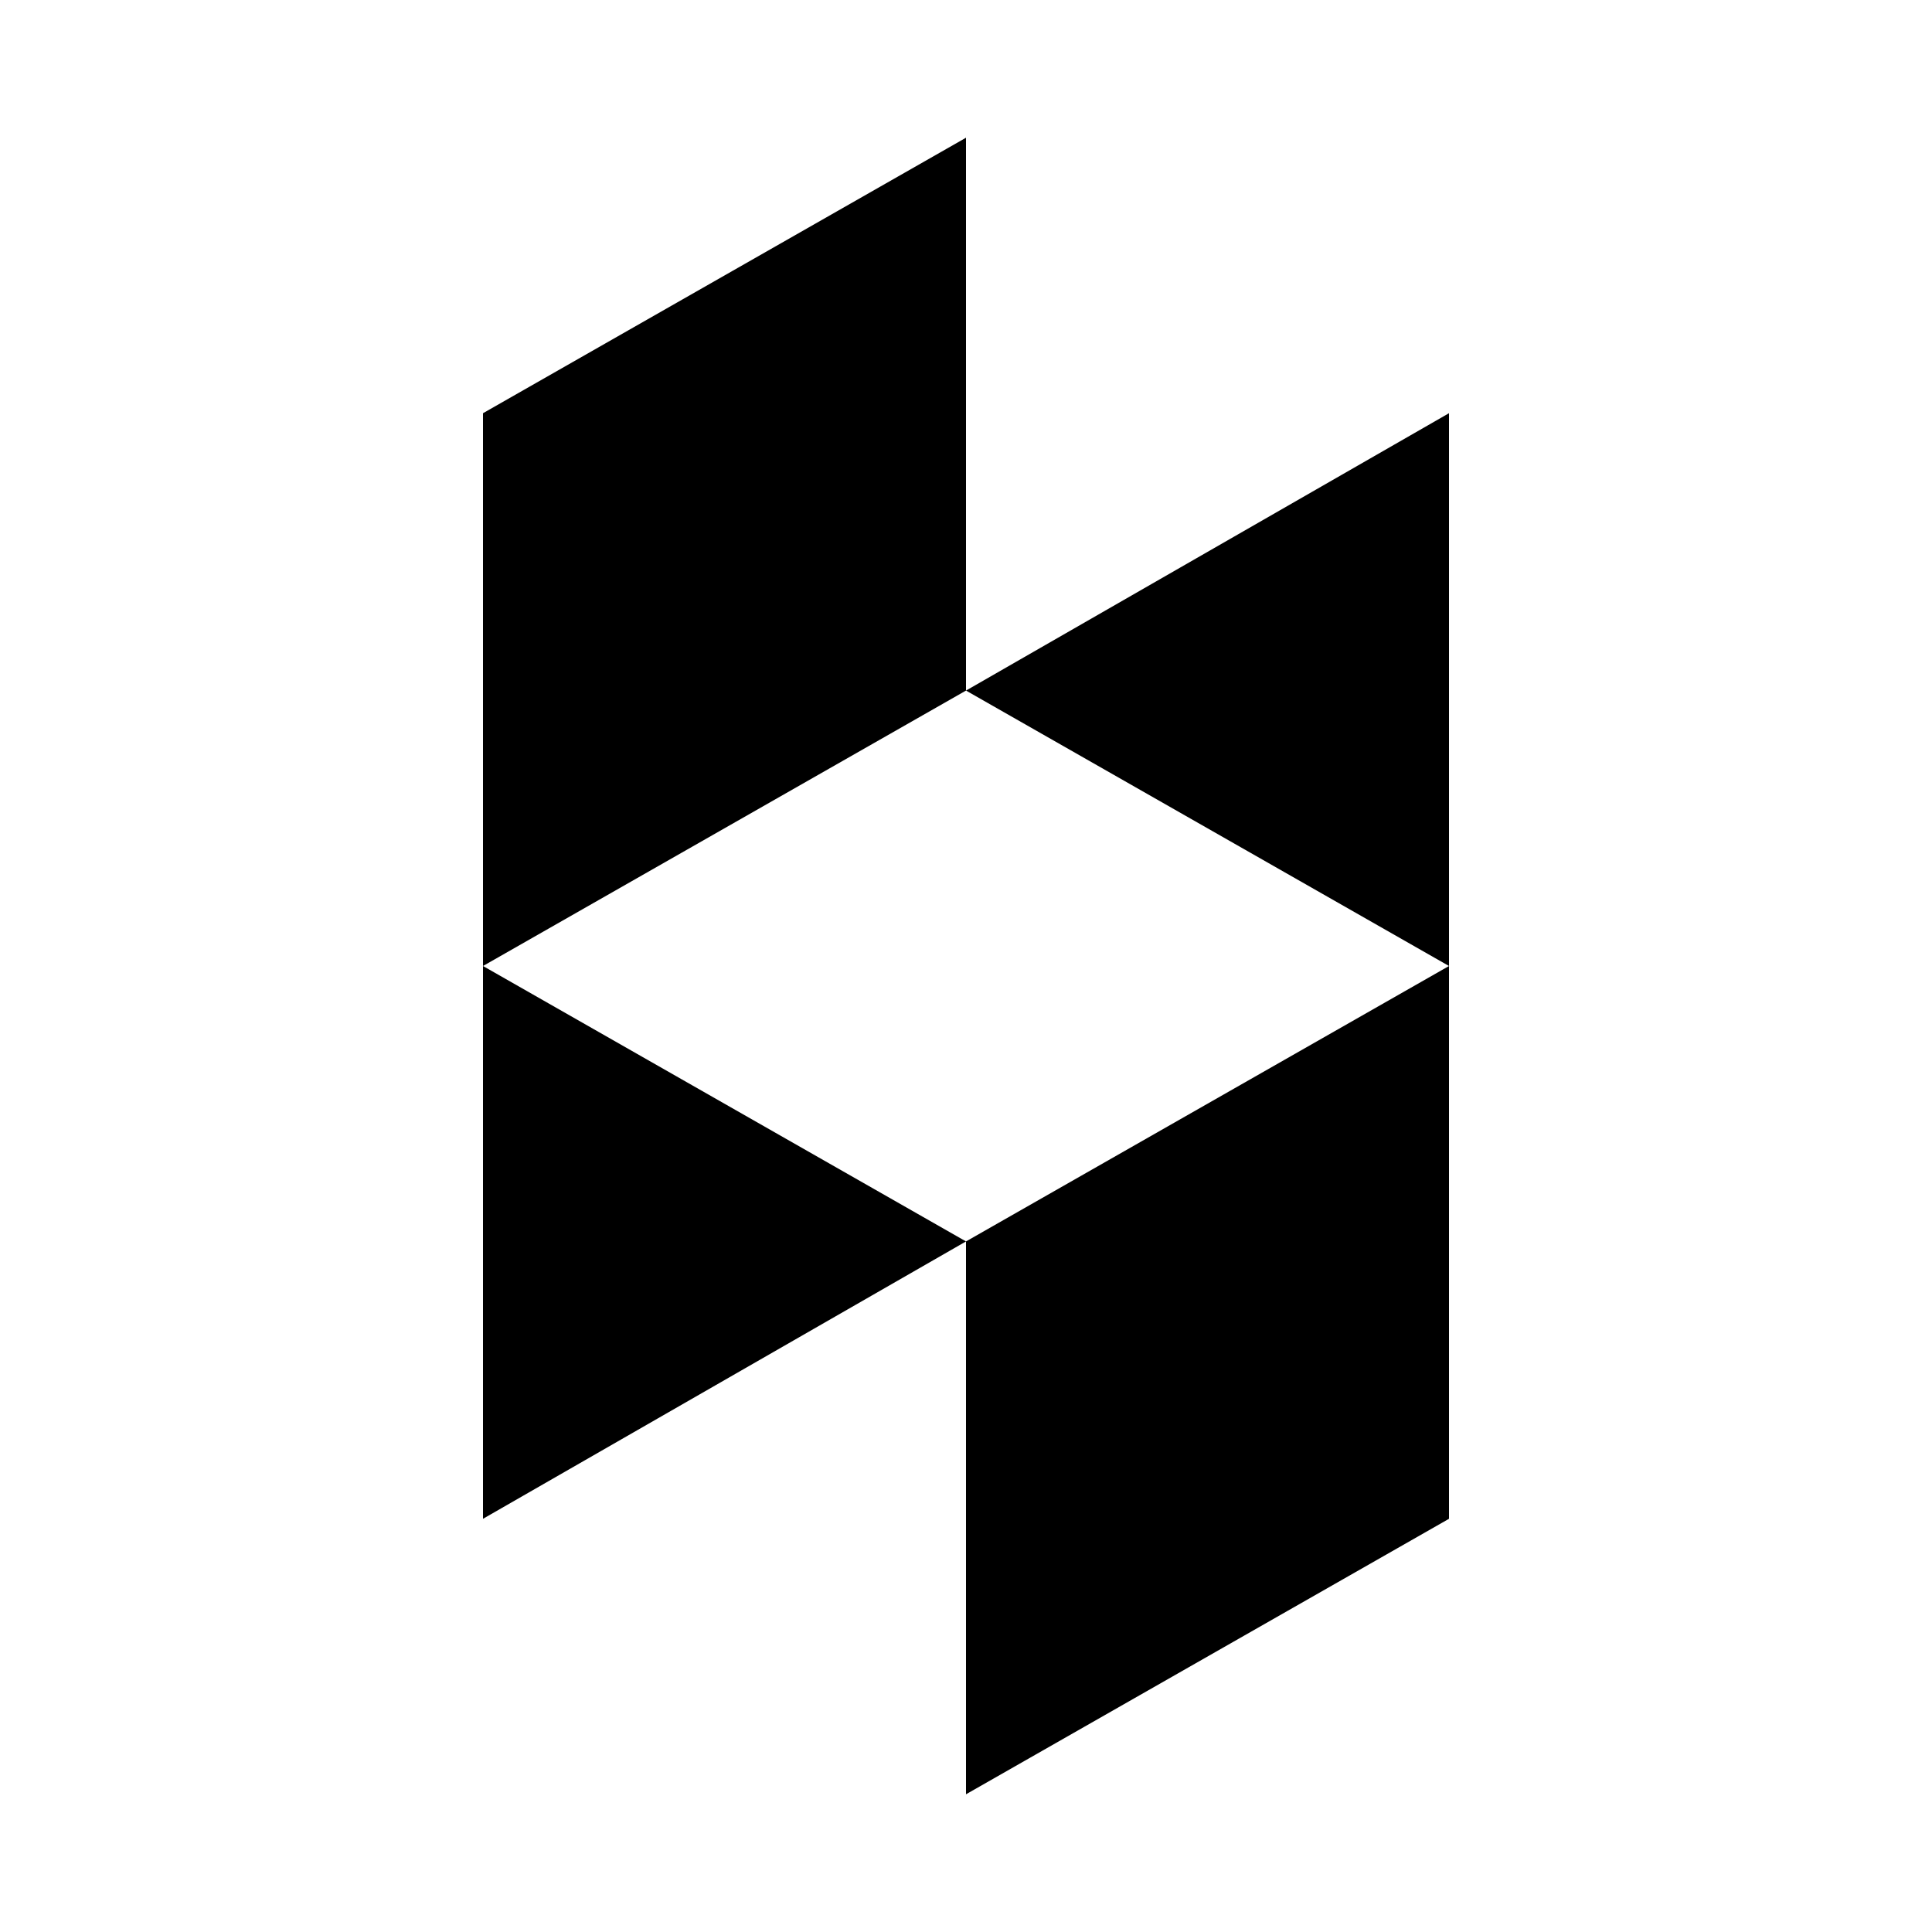
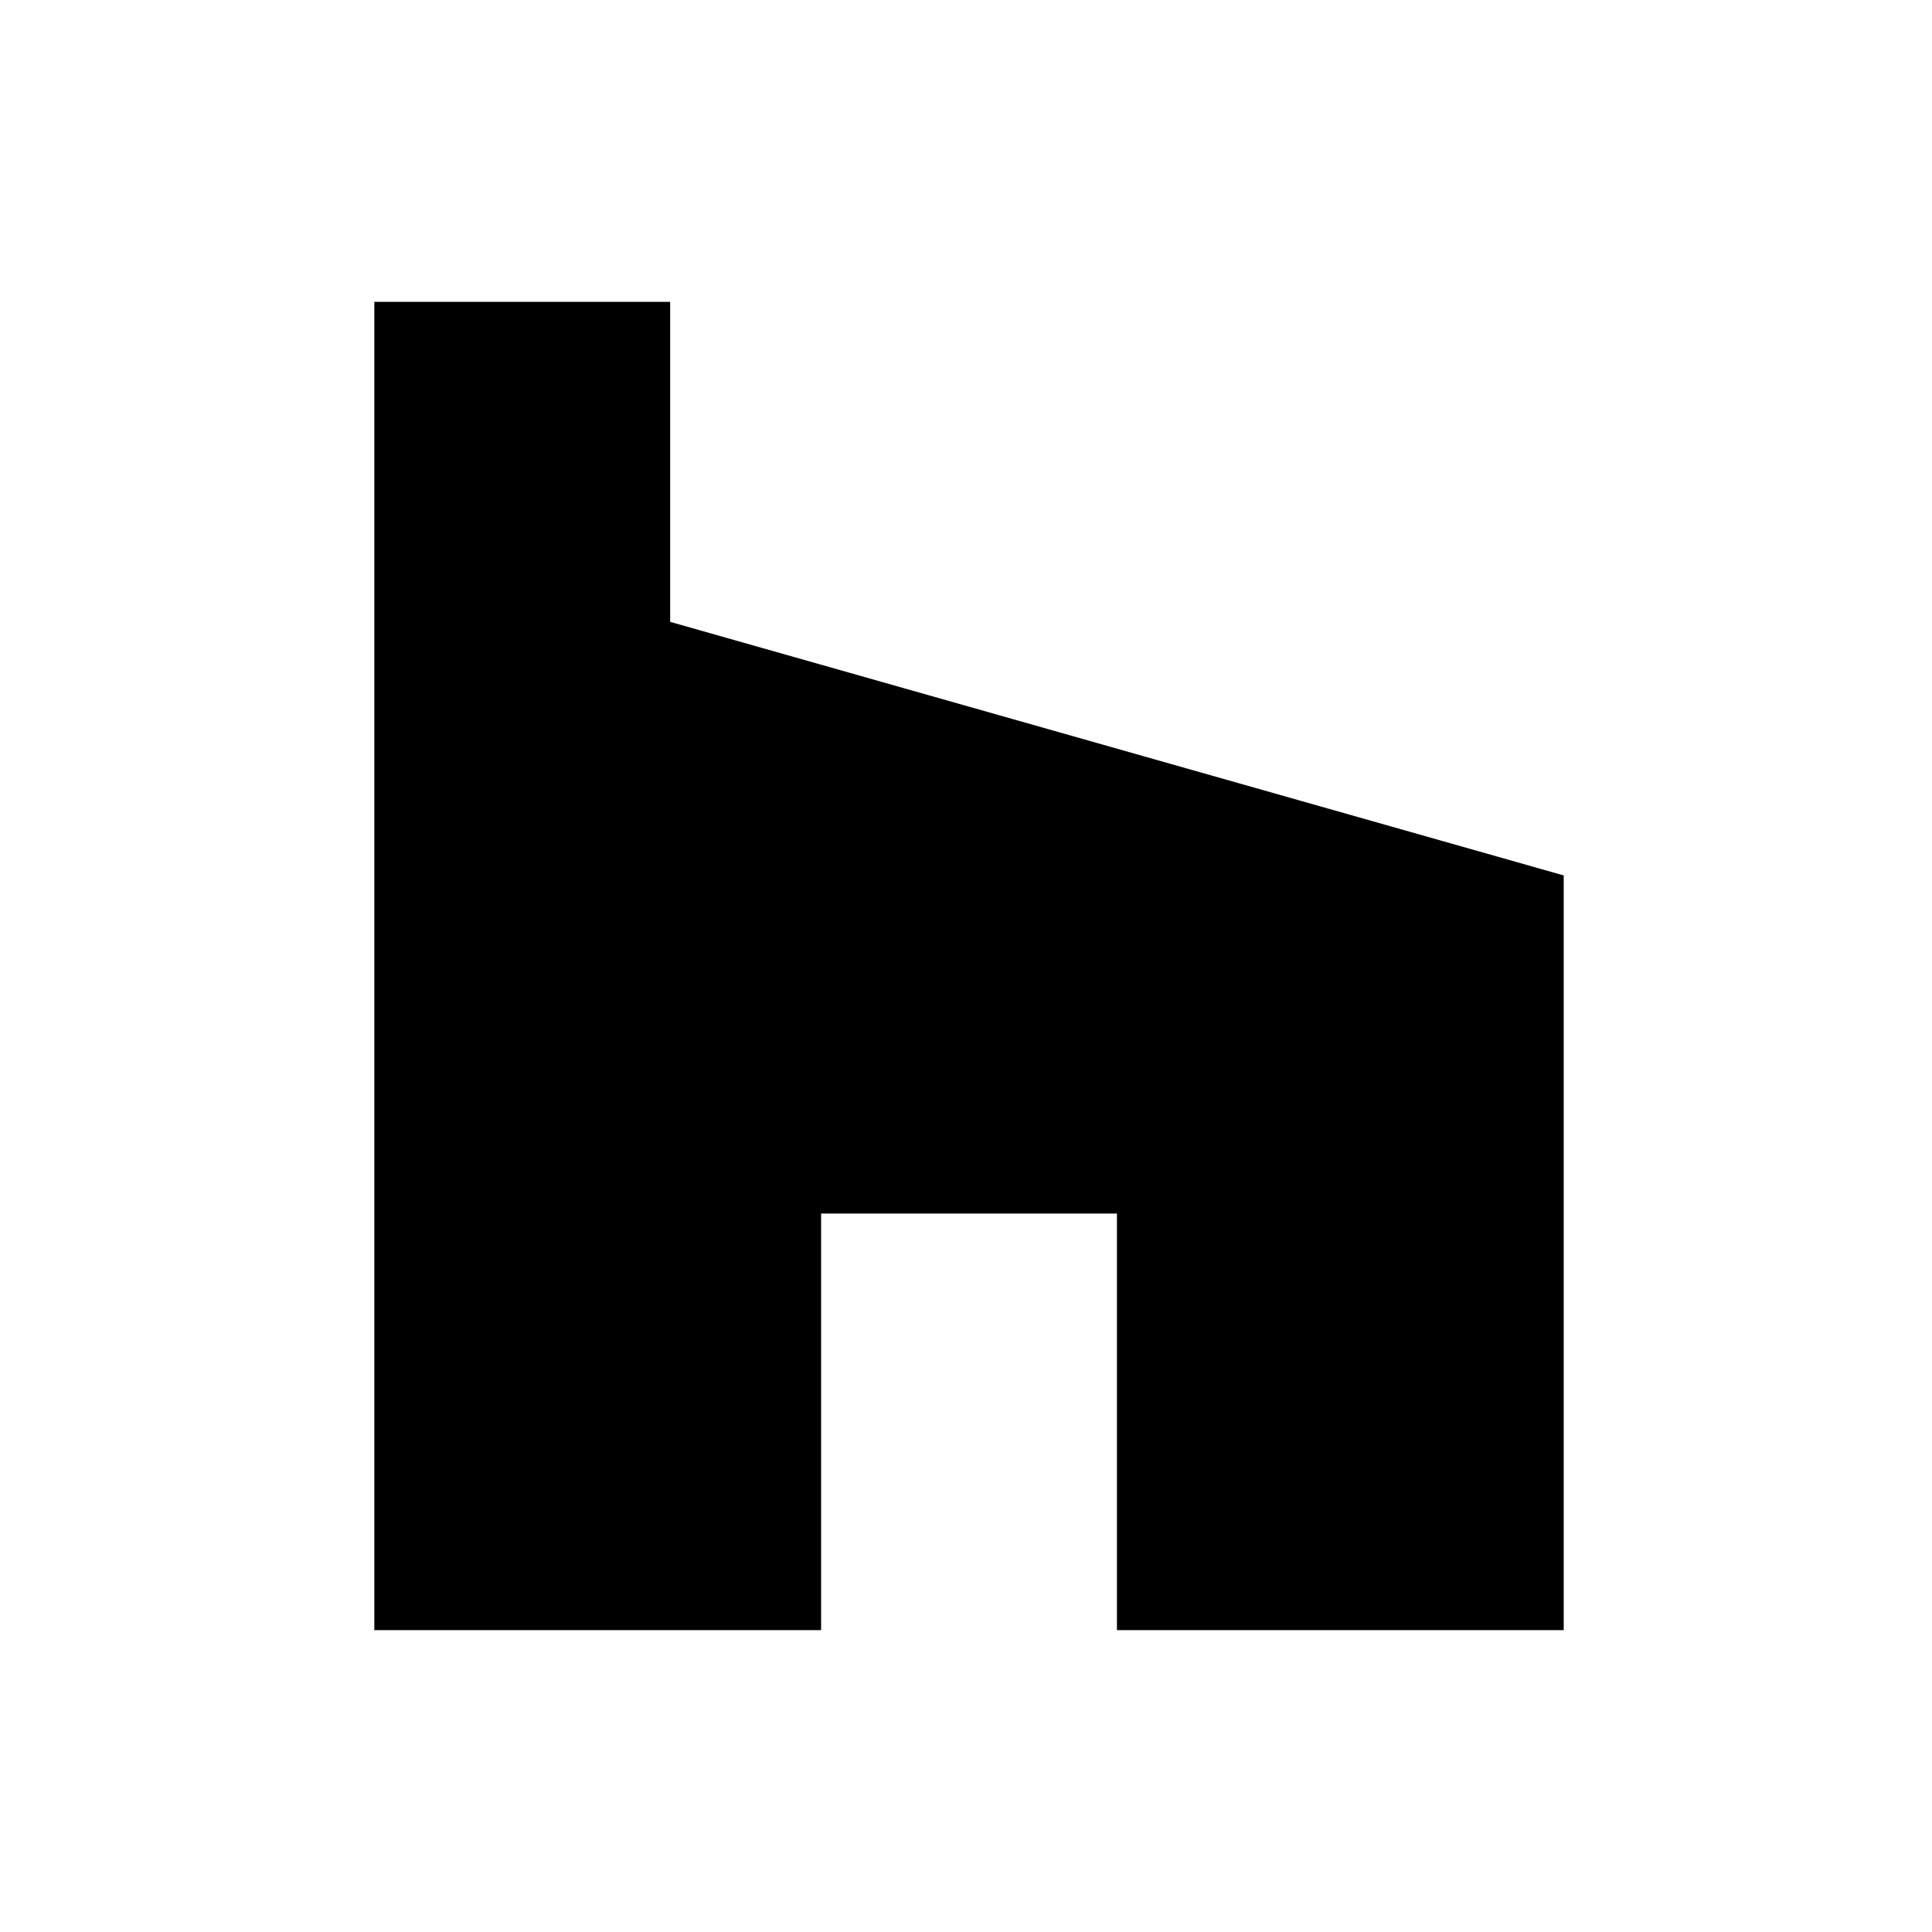
- <svg xmlns="http://www.w3.org/2000/svg" viewBox="0 0 32 32">
-   <path d="M 16 2.281 L 8 6.844 L 8 16 L 16 11.438 Z M 16 11.438 L 24 16 L 24 6.844 Z M 24 16 L 16 20.562 L 16 29.719 L 24 25.156 Z M 16 20.562 L 8 16 L 8 25.156 Z" />
+ <svg xmlns="http://www.w3.org/2000/svg" version="1.1" id="Layer_1" x="0px" y="0px" viewBox="0 0 32 32" style="enable-background:new 0 0 32 32;" xml:space="preserve">
+   <path d="M18.5,27h7.4V14.5l-14.8-4.2V5H6.2v22h7.4v-6.9h4.9L18.5,27z" />
</svg>
